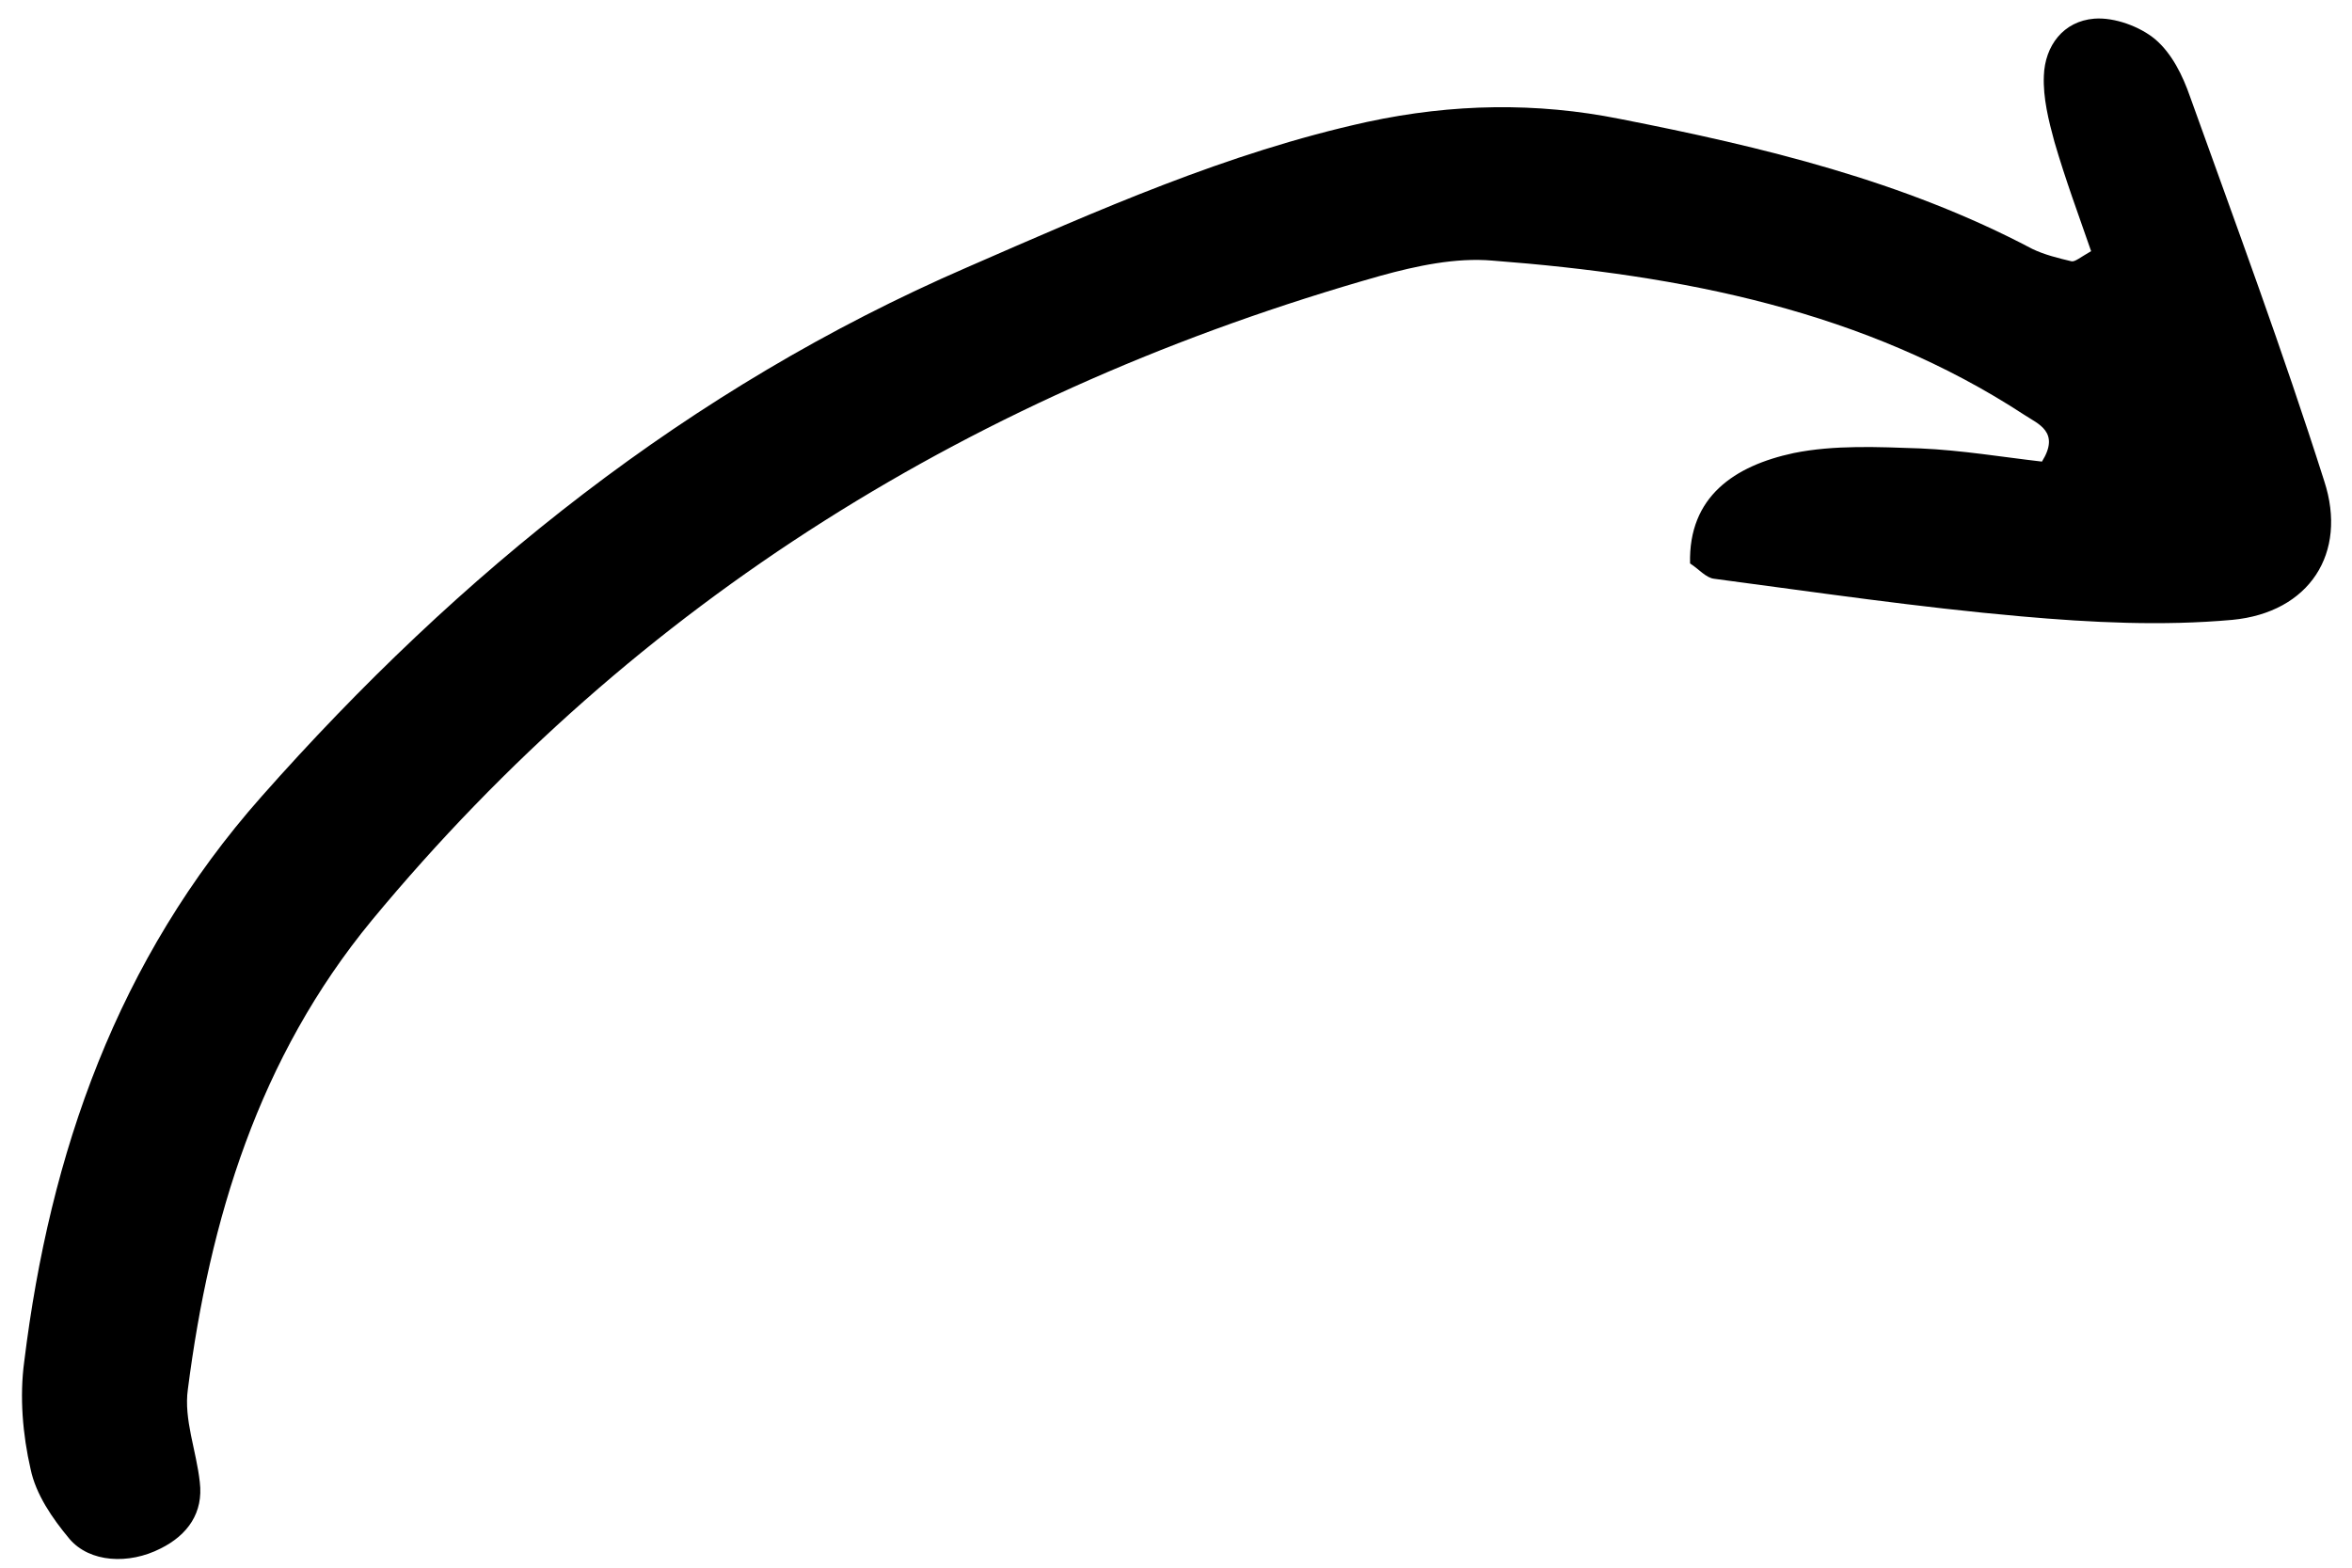
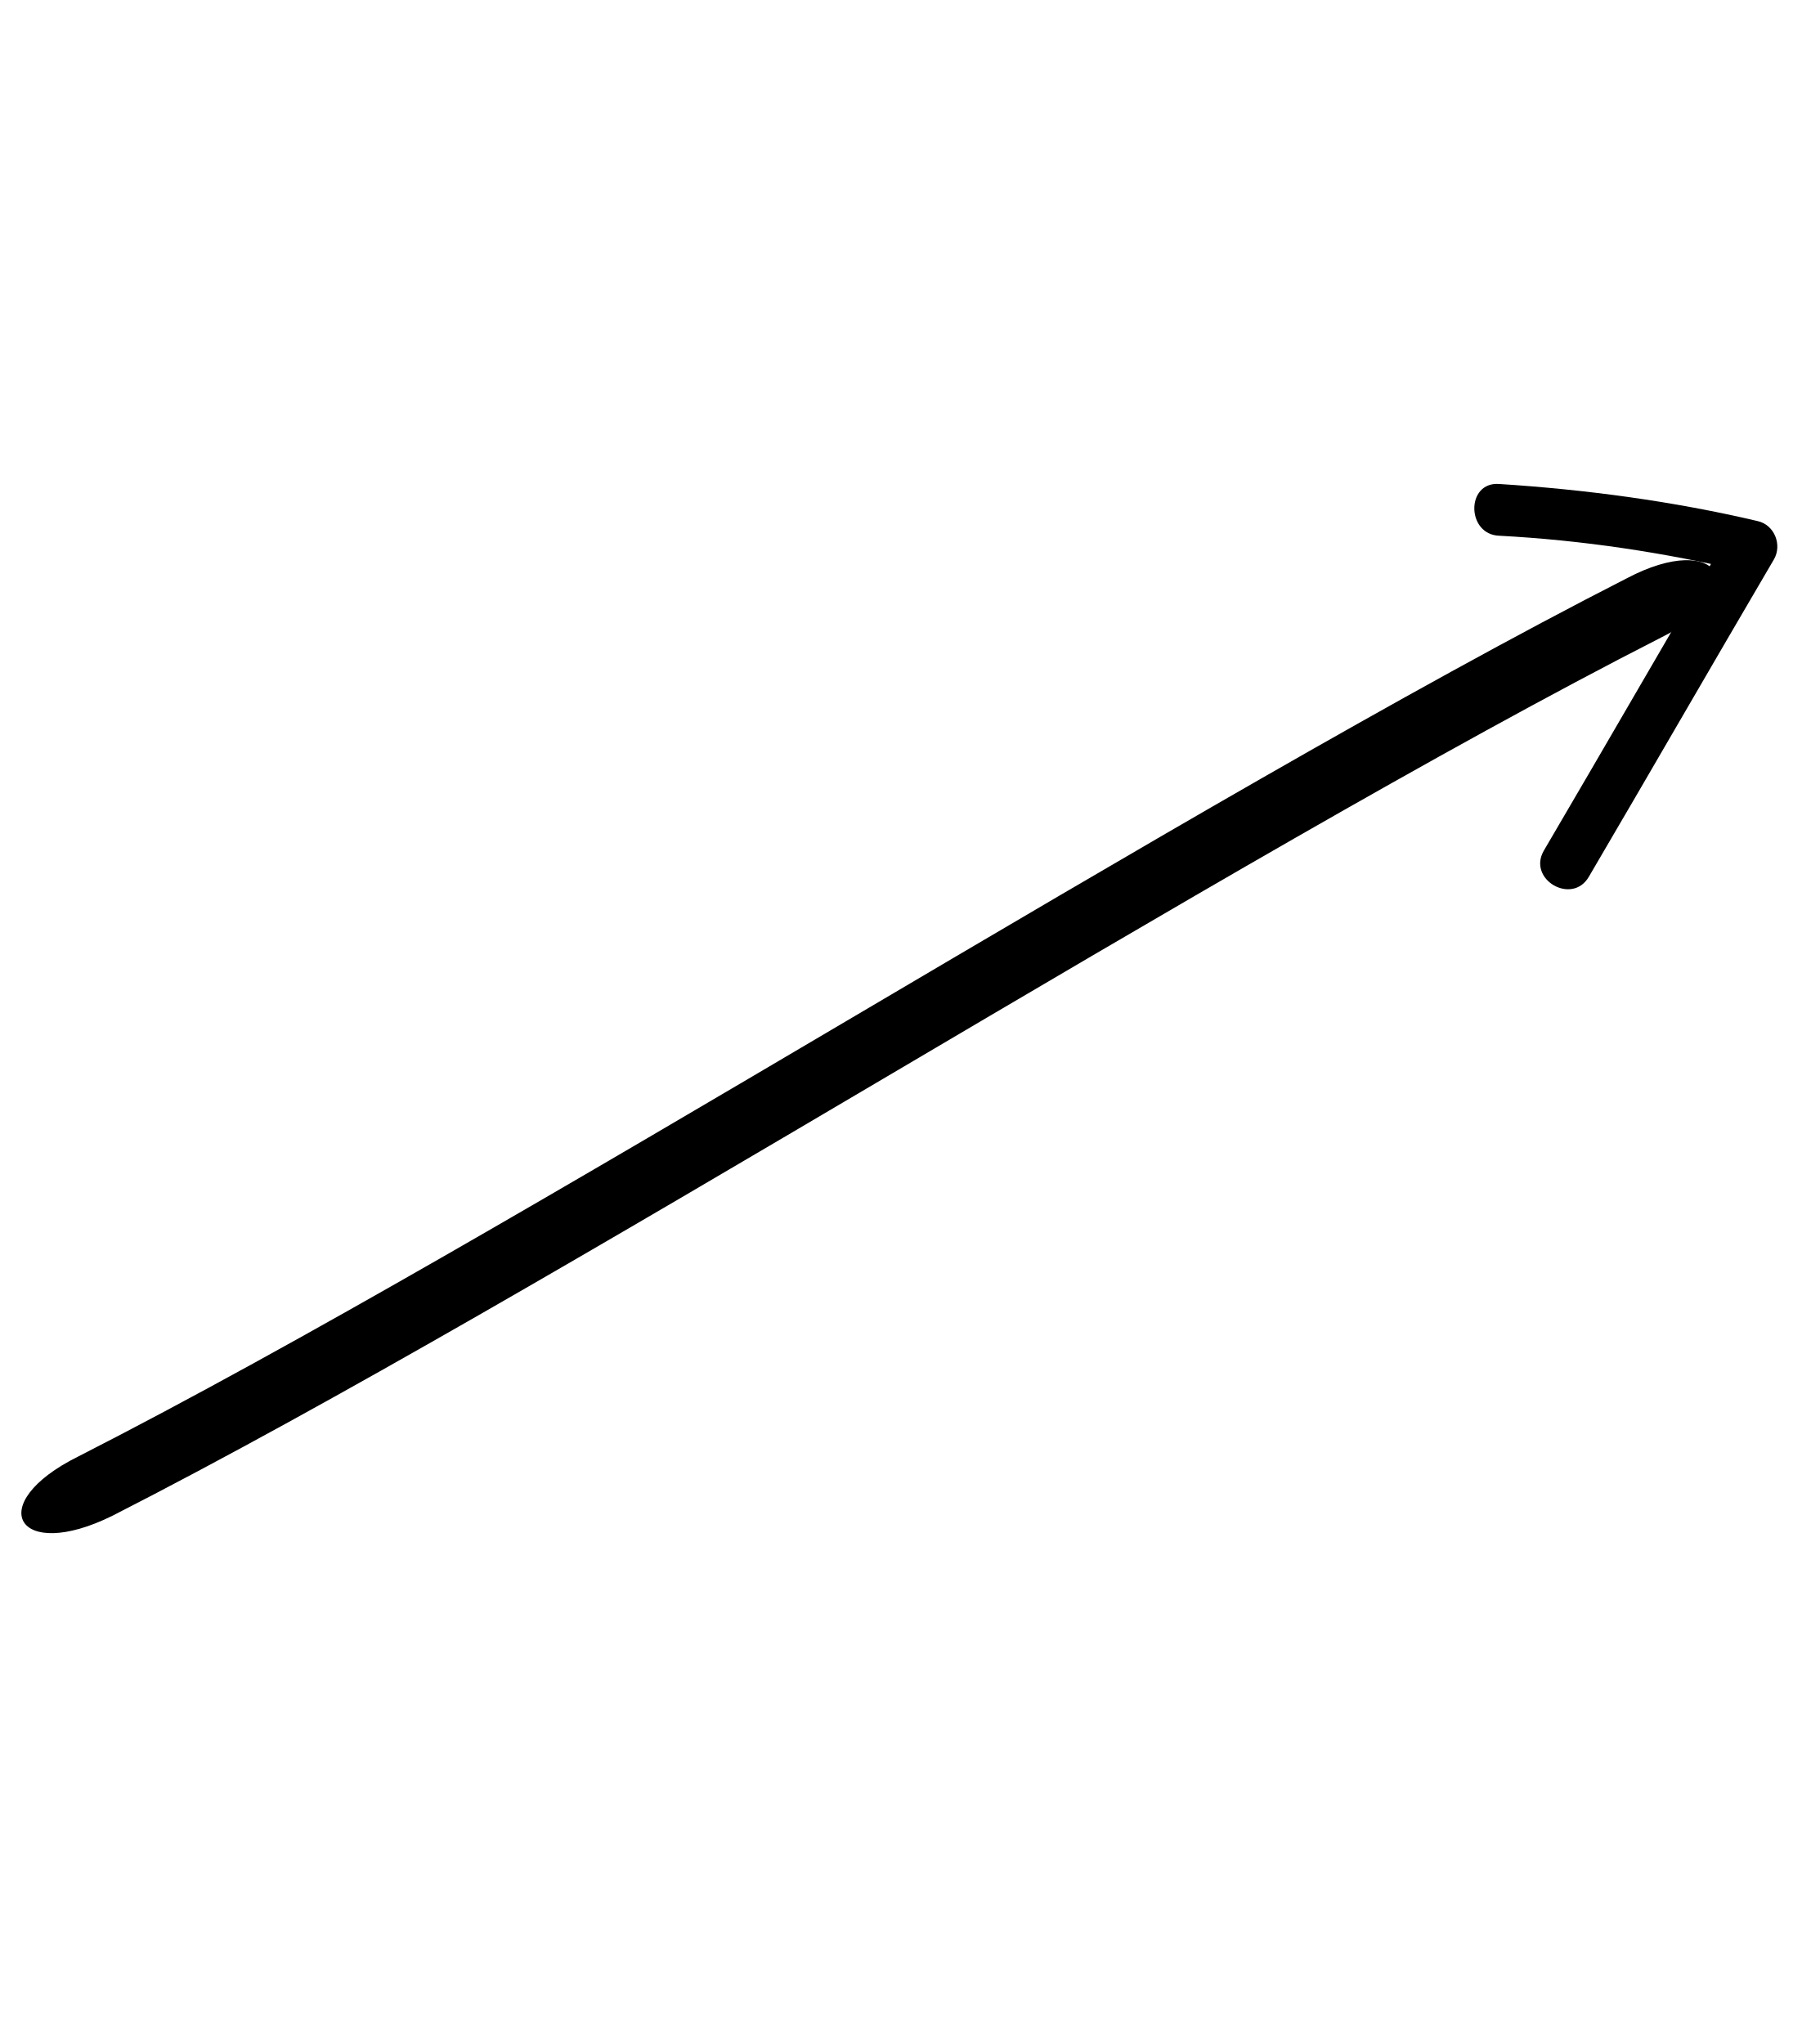
- <svg xmlns="http://www.w3.org/2000/svg" width="78" height="52" viewBox="0 0 78 52" fill="none">
-   <path d="M69.348 8.331C68.941 7.155 68.493 5.948 68.131 4.703C67.939 3.999 67.75 3.244 67.781 2.516C67.815 1.515 68.429 0.702 69.453 0.619C70.129 0.567 70.973 0.884 71.475 1.304C72.027 1.775 72.386 2.503 72.63 3.209C74.15 7.443 75.712 11.658 77.08 15.959C77.861 18.35 76.585 20.319 74.027 20.561C71.713 20.769 69.354 20.652 67.031 20.445C63.631 20.147 60.242 19.647 56.85 19.198C56.579 19.17 56.343 18.88 56.048 18.689C55.993 16.47 57.522 15.45 59.48 15.029C60.831 14.754 62.288 14.825 63.684 14.874C65.058 14.933 66.433 15.164 67.718 15.311C68.33 14.326 67.588 14.062 67.141 13.766C61.857 10.307 55.773 9.124 49.492 8.644C48.278 8.539 46.98 8.817 45.784 9.147C32.388 12.943 21.117 19.916 12.335 30.522C8.568 35.094 6.954 40.465 6.23 46.084C6.09 47.082 6.515 48.127 6.626 49.163C6.748 50.169 6.234 50.913 5.325 51.364C4.275 51.901 2.976 51.834 2.305 51.046C1.733 50.362 1.189 49.567 1.015 48.732C0.753 47.591 0.644 46.332 0.805 45.152C1.652 38.271 3.872 31.844 8.674 26.42C15.217 19.021 22.825 12.877 32.08 8.864C36.401 6.981 40.682 5.066 45.344 4.043C48.174 3.434 50.952 3.39 53.718 3.944C58.471 4.877 63.128 6 67.397 8.256C67.796 8.449 68.263 8.564 68.698 8.667C68.813 8.69 68.979 8.543 69.348 8.331Z" fill="black" />
+ <svg xmlns="http://www.w3.org/2000/svg" width="104" height="118" viewBox="0 0 104 118" fill="none">
+   <path d="M6.5 87.5C31.974 74.511 70.412 49.798 95.886 36.809C101.415 34.066 99.272 30.552 93.908 33.389C68.434 46.379 29.995 71.091 4.521 84.081C-1.008 86.823 0.97 90.243 6.5 87.5Z" fill="black" />
+   <path d="M91.726 50.611C95.315 44.496 98.822 38.404 102.411 32.29C102.89 31.457 102.447 30.301 101.464 30.081C96.579 28.933 91.558 28.261 86.544 27.94C84.615 27.8 84.65 30.87 86.557 30.928C91.333 31.182 96.055 31.89 100.754 33C100.421 32.254 100.14 31.538 99.807 30.791C96.218 36.906 92.711 42.998 89.122 49.112C88.163 50.778 90.767 52.277 91.726 50.611Z" fill="black" />
</svg>
